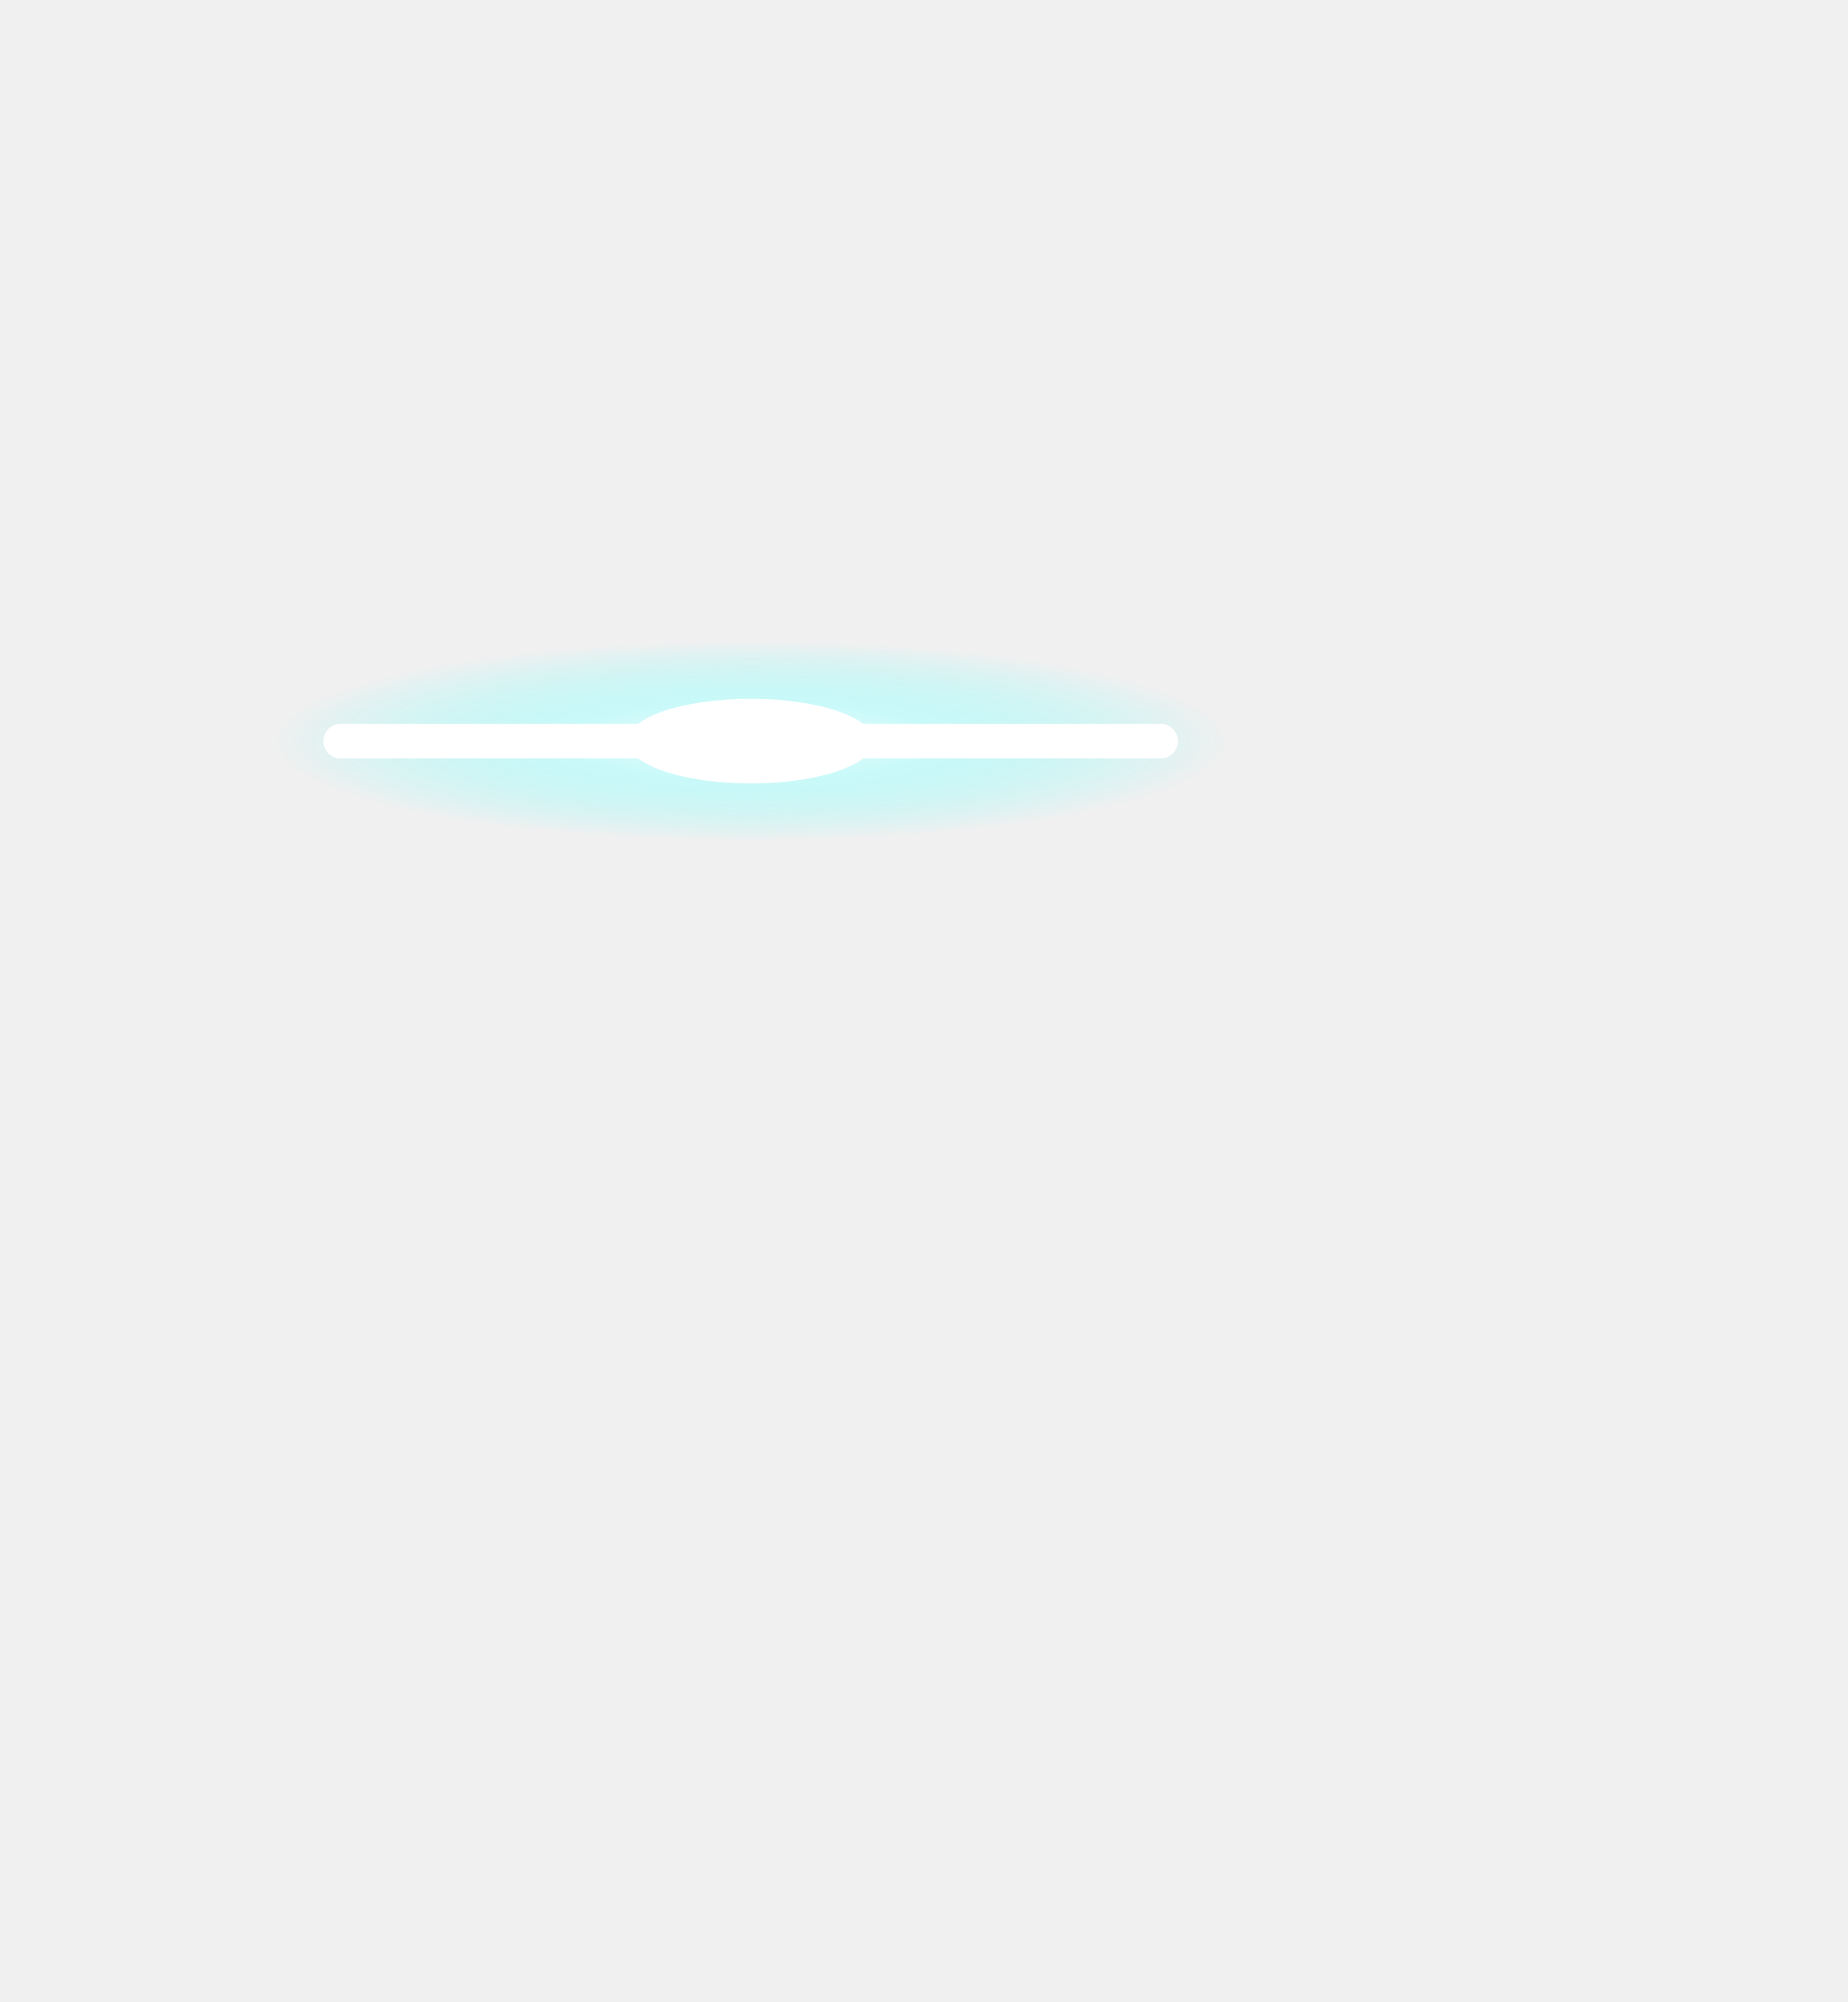
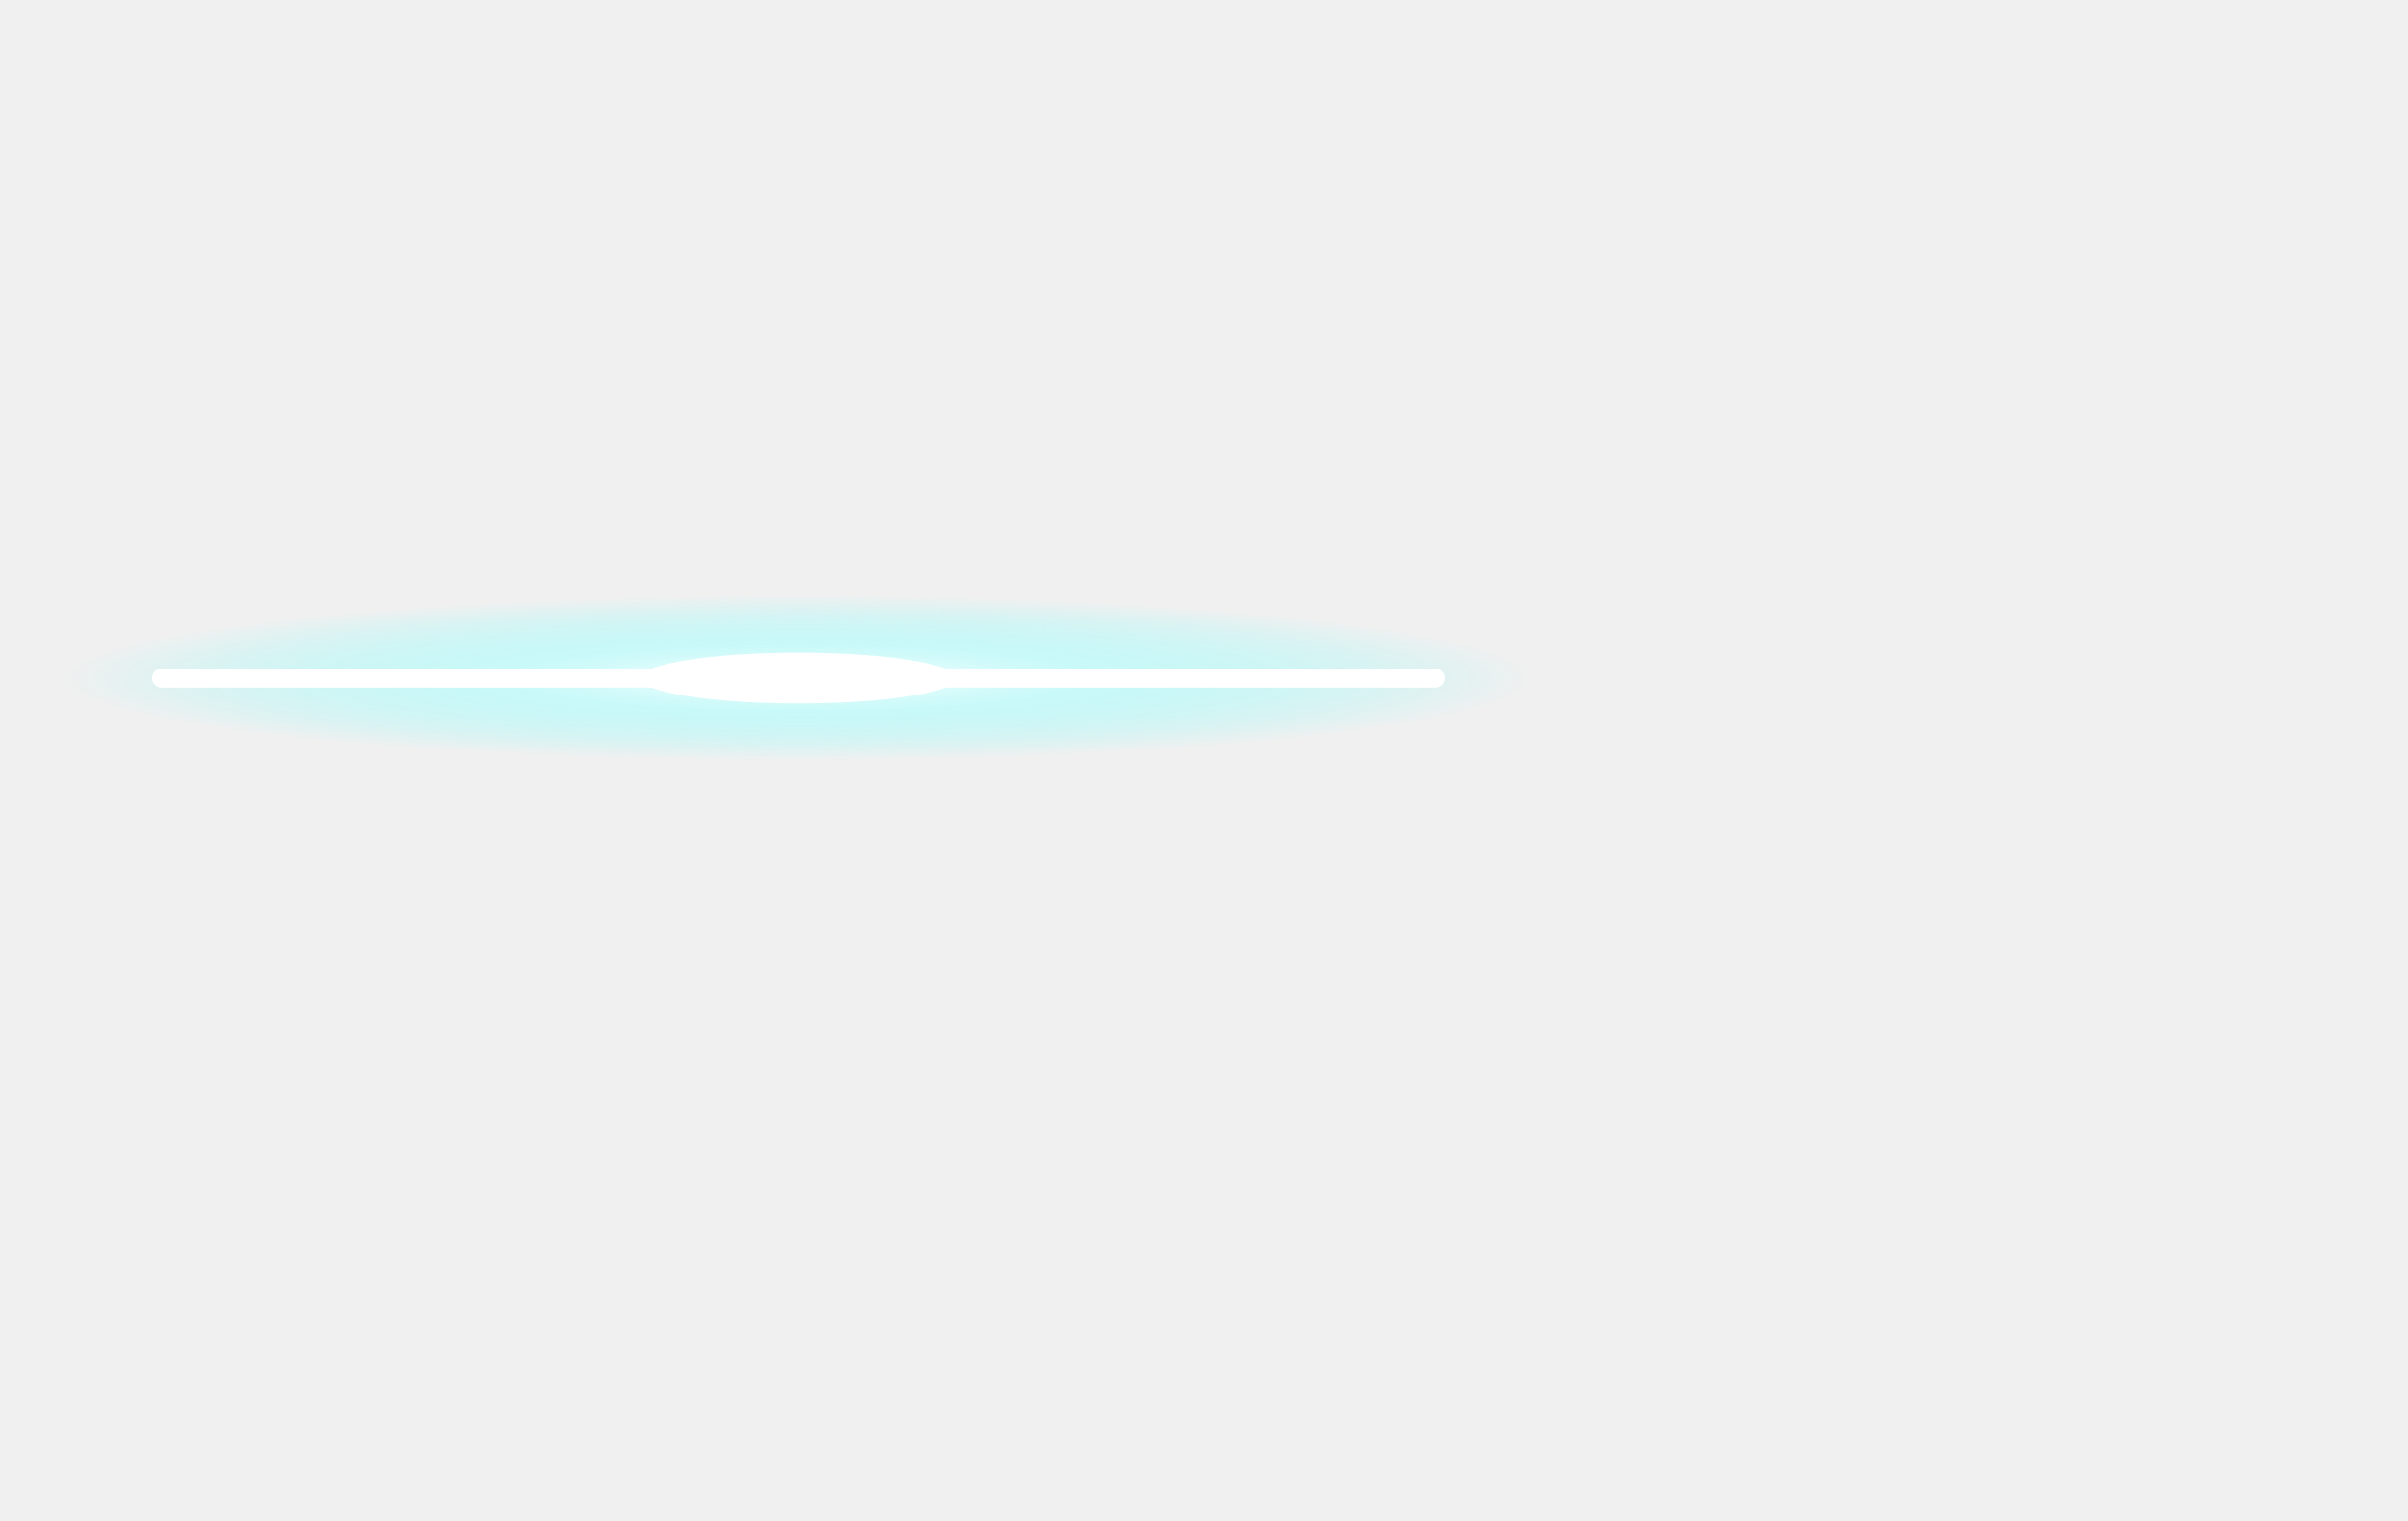
- <svg xmlns="http://www.w3.org/2000/svg" width="48" height="52" viewBox="0 0 48 52">
+ <svg xmlns="http://www.w3.org/2000/svg" width="760" height="480" viewBox="0 0 760 480">
  <defs>
    <radialGradient id="g3-beam-glow" cx=".5" cy=".5" r=".5">
-       <stop offset="0" stop-color="#ffffff" stop-opacity=".95" />
+       <stop offset="0" stop-color="#fff" stop-opacity=".95" />
      <stop offset=".4" stop-color="#b8fdfd" stop-opacity=".7" />
      <stop offset="1" stop-color="#77fffc" stop-opacity="0" />
    </radialGradient>
  </defs>
-   <ellipse cx="19.5" cy="19.25" rx="12.4" ry="2.6" fill="url(#g3-beam-glow)" />
-   <rect x="8.4" y="18.8" width="22.2" height=".9" rx=".45" fill="#ffffff" />
-   <ellipse cx="19.5" cy="19.25" rx="3.2" ry="1.1" fill="#ffffff" />
+   <ellipse cx="252" cy="214" rx="232" ry="26" fill="url(#g3-beam-glow)" />
+   <rect x="48" y="211" width="408" height="6" rx="3" fill="#fff" />
+   <ellipse cx="252" cy="214" rx="50" ry="8" fill="#fff" />
</svg>
